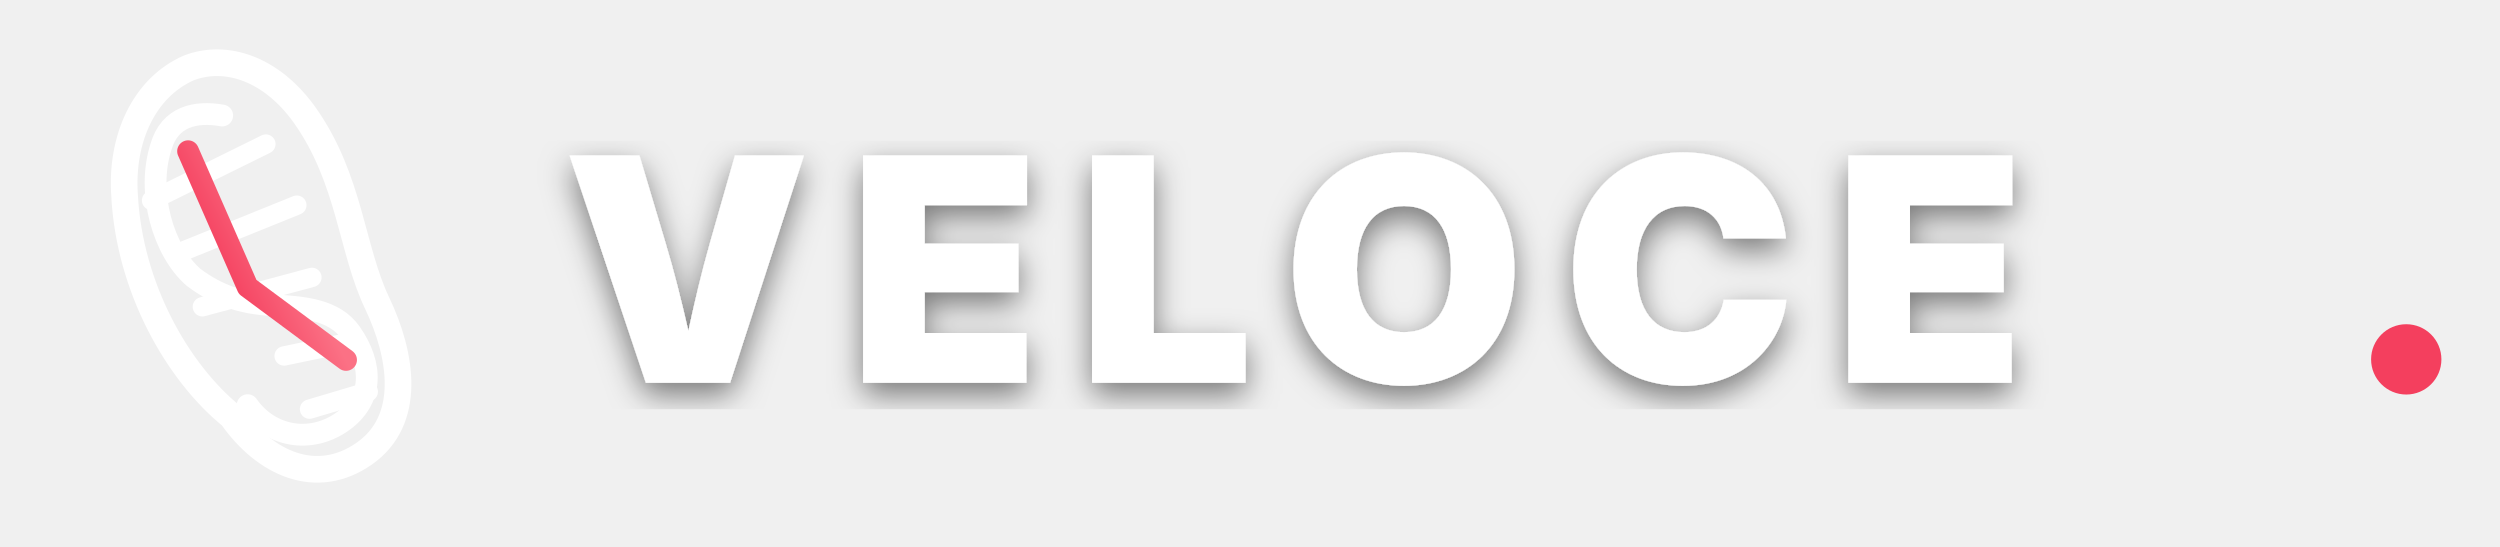
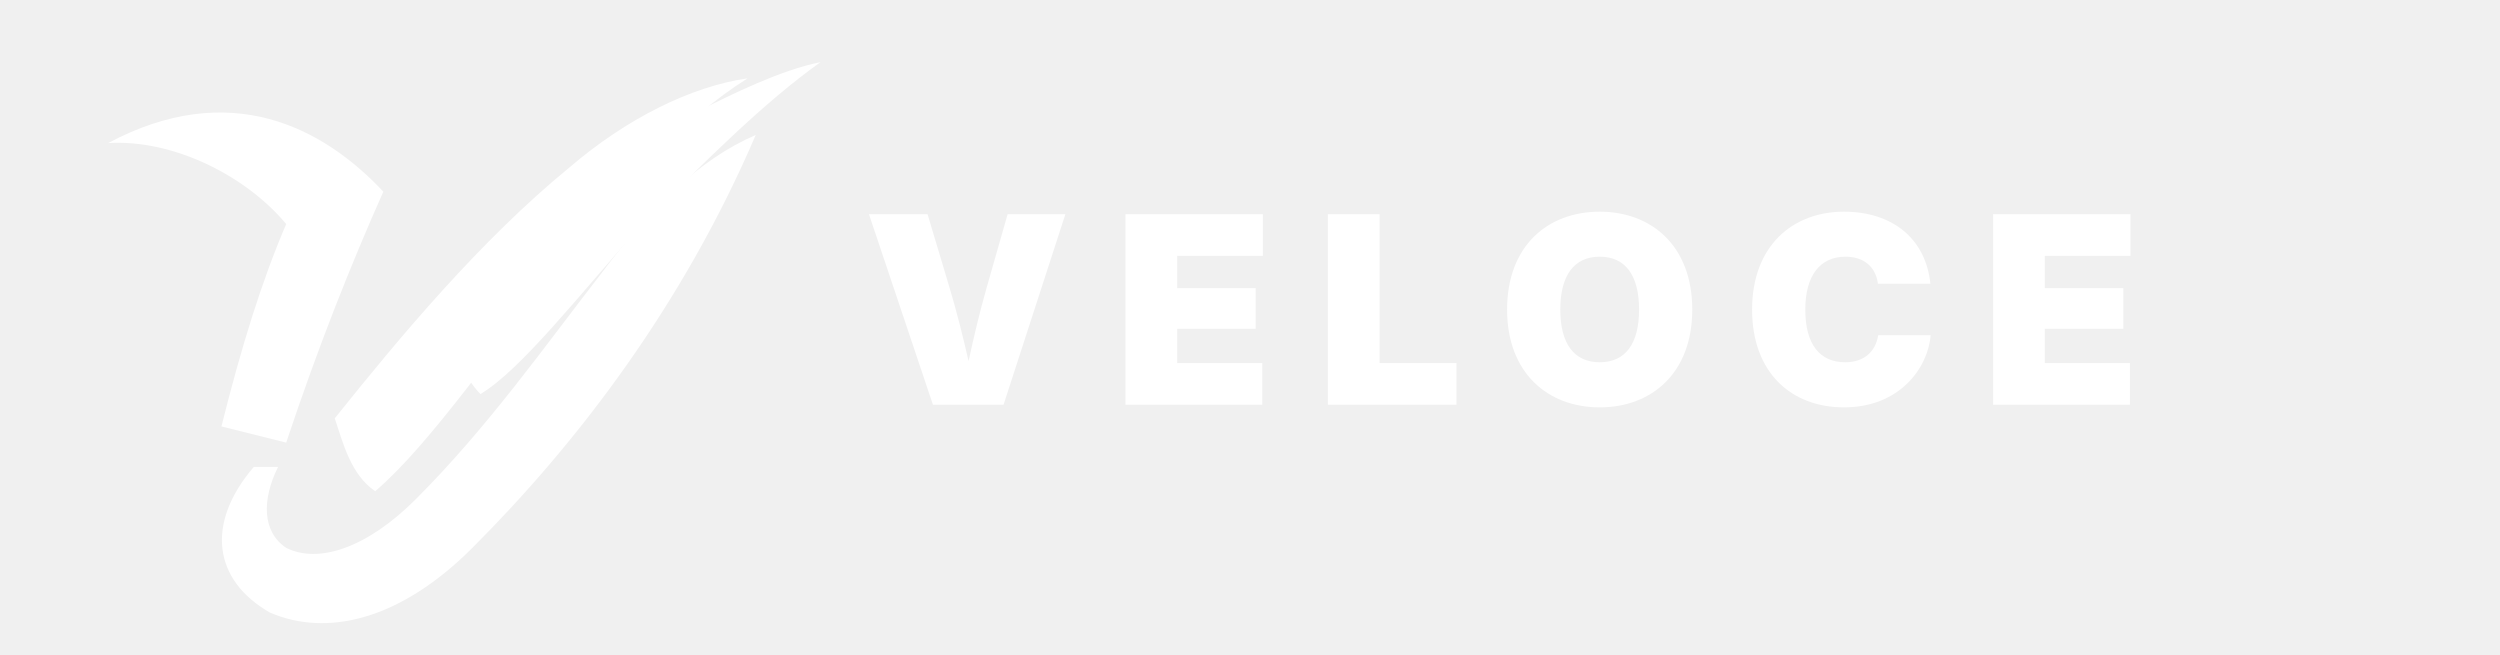
- <svg xmlns="http://www.w3.org/2000/svg" viewBox="0 0 320 70" fill="none">
-   <defs>
-     <linearGradient id="sole-accent-dark" x1="0%" y1="0%" x2="100%" y2="100%">
-       <stop offset="0%" stop-color="#f43f5e" />
-       <stop offset="100%" stop-color="#fb7185" />
-     </linearGradient>
-     <filter id="veloce-glow-d" x="-10%" y="-10%" width="120%" height="120%">
-       <feDropShadow dx="0" dy="1.5" stdDeviation="2" flood-color="#000000" flood-opacity="0.5" />
-     </filter>
-   </defs>
-   <g transform="translate(32, 35) scale(0.62) rotate(-35) translate(-40, -48)">
-     <path d="M20,70 C16,56 18,36 28,20 C34,10 44,4 54,6 C62,8 68,16 68,28 C68,44 60,56 58,68 C56,80 50,92 38,92 C26,92 20,82 20,70 Z" stroke="#FFFFFF" stroke-width="5.5" stroke-linecap="round" stroke-linejoin="round" />
-     <path d="M24,70 C24,78 30,84 38,84 C46,84 50,78 50,70 C50,64 45,60 40,56 C35,52 32,48 30,42 C28,34 32,22 40,16 C45,12 50,14 54,18" stroke="#FFFFFF" stroke-width="4.5" stroke-linecap="round" stroke-linejoin="round" />
-     <path d="M32,24 L58,28 M30,36 L56,42 M28,48 L50,56 M36,66 L50,72 M34,78 L46,82" stroke="#FFFFFF" stroke-width="4" stroke-linecap="round" />
-     <path d="M44,20 L38,50 L46,74" stroke="url(#sole-accent-dark)" stroke-width="4.5" stroke-linecap="round" stroke-linejoin="round" />
+ <svg xmlns="http://www.w3.org/2000/svg" viewBox="0 0 420 110" fill="none">
+   <g transform="translate(10, 5) scale(0.68)">
+     <path d="M12 28 C28 27, 46 36, 56 48 C50 62, 45 78, 40 98 L56 102 C64 78, 72 58, 80 40 C65 24, 42 12, 12 28 Z" fill="#FFFFFF" />
+     <path d="M48 108 C36 122, 38 136, 52 144 C66 150, 84 146, 102 128 C128 102, 154 68, 172 26 C158 32, 146 44, 134 60 C120 78, 106 98, 88 116 C76 128, 64 132, 56 128 C50 124, 50 116, 54 108 Z" fill="#FFFFFF" />
+     <path d="M68 96 C84 76, 104 52, 126 34 C140 22, 156 14, 170 12 C154 22, 140 38, 126 56 C108 78, 92 102, 78 114 C72 110, 70 102, 68 96 Z" fill="#FFFFFF" />
+     <path d="M96 74 C114 54, 134 34, 158 20 C166 16, 178 10, 188 8 C174 18, 160 32, 144 48 C128 66, 114 84, 104 90 C100 86, 98 80, 96 74 Z" fill="#FFFFFF" />
  </g>
-   <text x="72" y="49" font-family="system-ui, -apple-system, BlinkMacSystemFont, 'Montserrat', 'Helvetica Neue', 'Arial Black', sans-serif" font-size="40" font-weight="900" letter-spacing="0.12em" fill="#FFFFFF" filter="url(#veloce-glow-d)">
-     VELOCE
-   </text>
-   <circle cx="308" cy="46" r="4.5" fill="#f43f5e" />
+   <g transform="translate(145, 68)">
+     <text font-family="'Montserrat', 'Outfit', 'Space Grotesk', -apple-system, sans-serif" font-weight="900" font-size="44" letter-spacing="0.16em" fill="#FFFFFF">
+       VELOCE
+     </text>
+   </g>
</svg>
